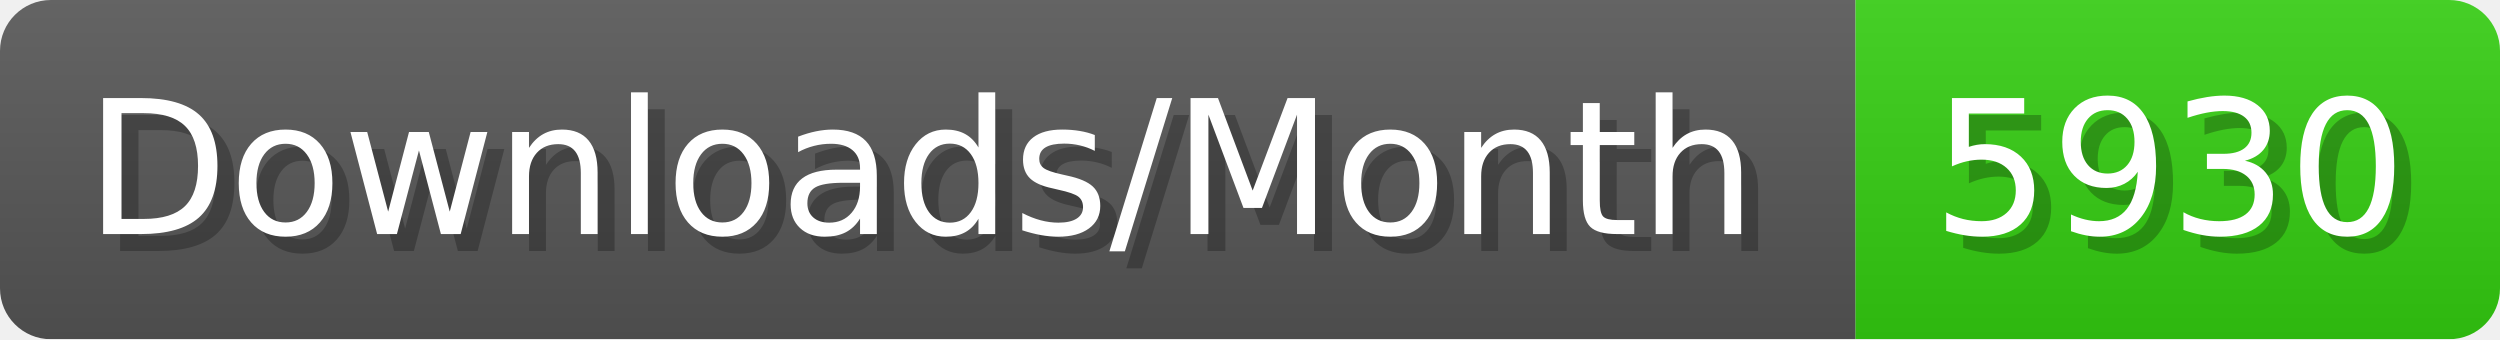
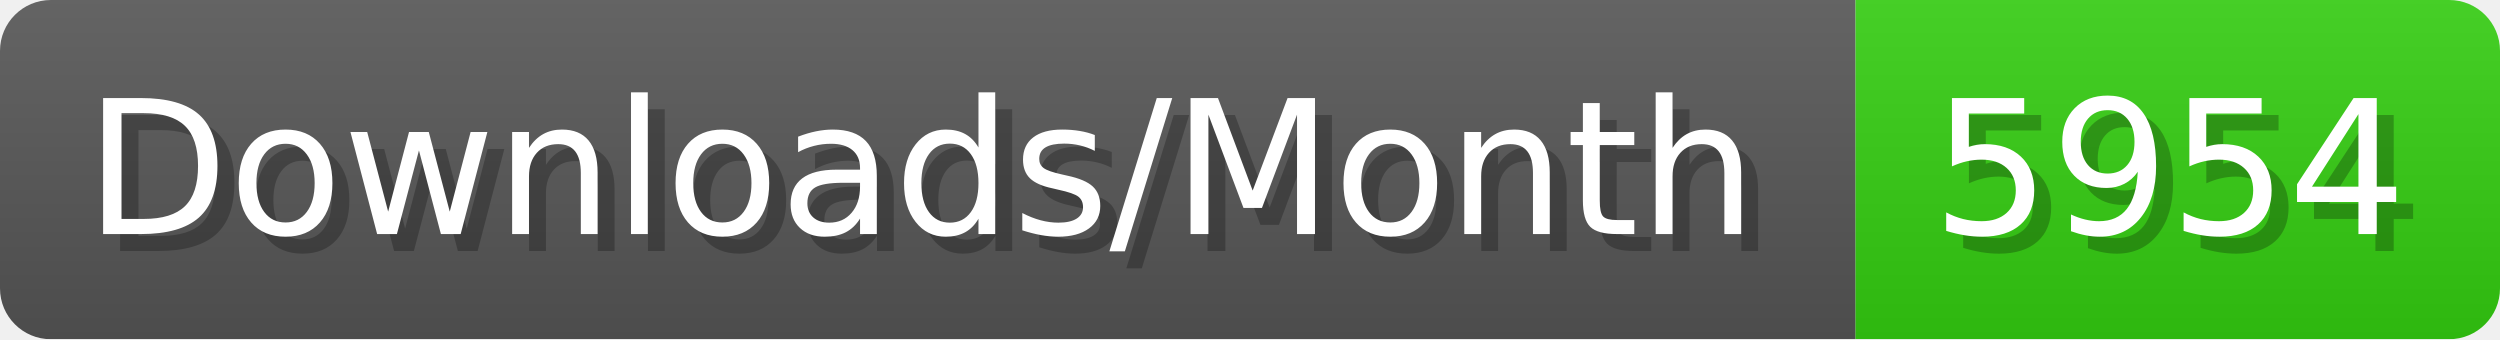
- <svg xmlns="http://www.w3.org/2000/svg" width="147.4" height="20" viewBox="0 0 1474 200" role="img" aria-label="Downloads/Month: 5930">
+ <svg xmlns="http://www.w3.org/2000/svg" width="147.4" height="20" viewBox="0 0 1474 200" role="img" aria-label="Downloads/Month: 5954">
  <linearGradient id="YlXUI" x2="0" y2="100%">
    <stop offset="0" stop-opacity=".1" stop-color="#EEE" />
    <stop offset="1" stop-opacity=".1" />
  </linearGradient>
  <mask id="JHhop">
    <rect width="1474" height="200" rx="30" fill="#FFF" />
  </mask>
  <g mask="url(#JHhop)">
    <rect width="1094" height="200" fill="#555" />
    <rect width="380" height="200" fill="#3C1" x="1094" />
    <rect width="1474" height="200" fill="url(#YlXUI)" />
  </g>
  <g aria-hidden="true" fill="#fff" text-anchor="start" font-family="Verdana,DejaVu Sans,sans-serif" font-size="110">
    <text x="60" y="148" textLength="994" fill="#000" opacity="0.25">Downloads/Month</text>
    <text x="50" y="138" textLength="994">Downloads/Month</text>
-     <text x="1149" y="148" textLength="280" fill="#000" opacity="0.25">5930</text>
-     <text x="1139" y="138" textLength="280">5930</text>
+     <text x="1149" y="148" textLength="280" fill="#000" opacity="0.25">5954</text>
+     <text x="1139" y="138" textLength="280">5954</text>
  </g>
</svg>
